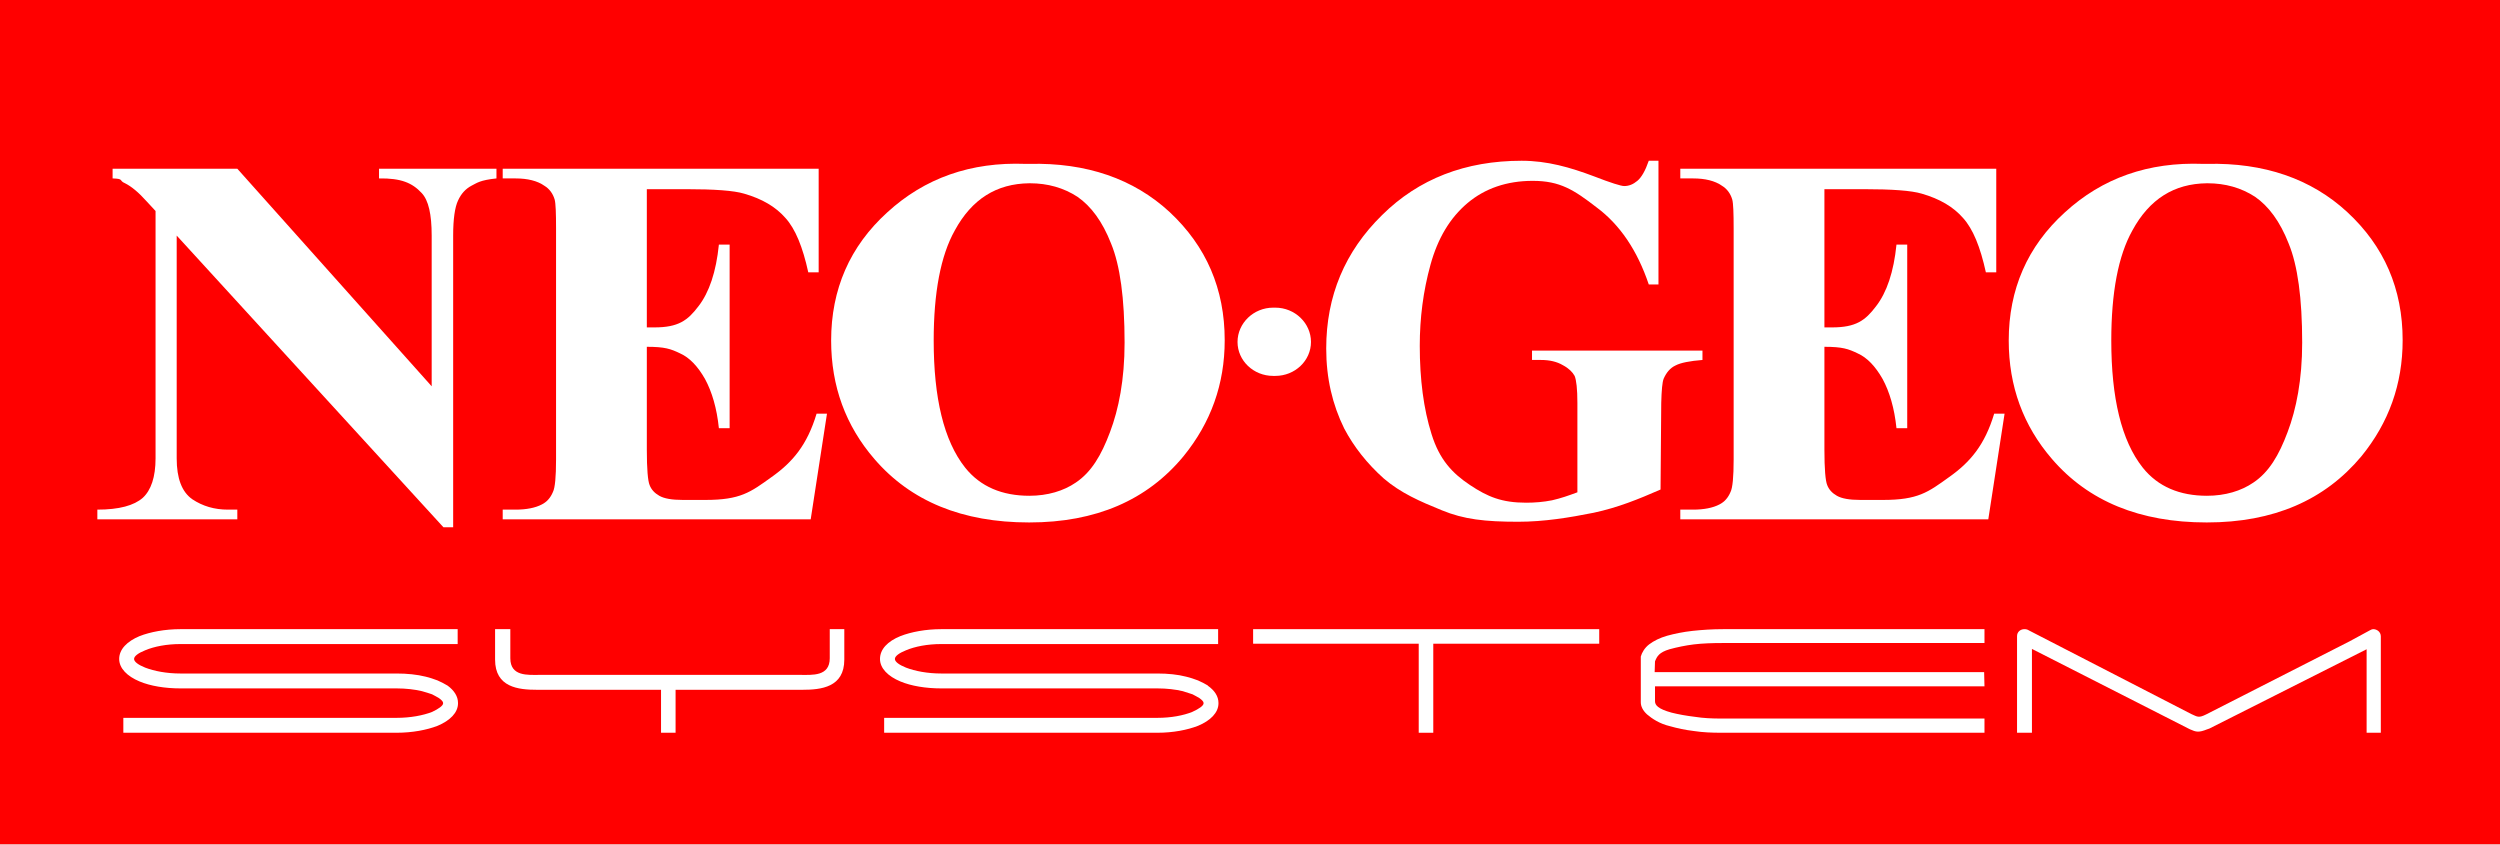
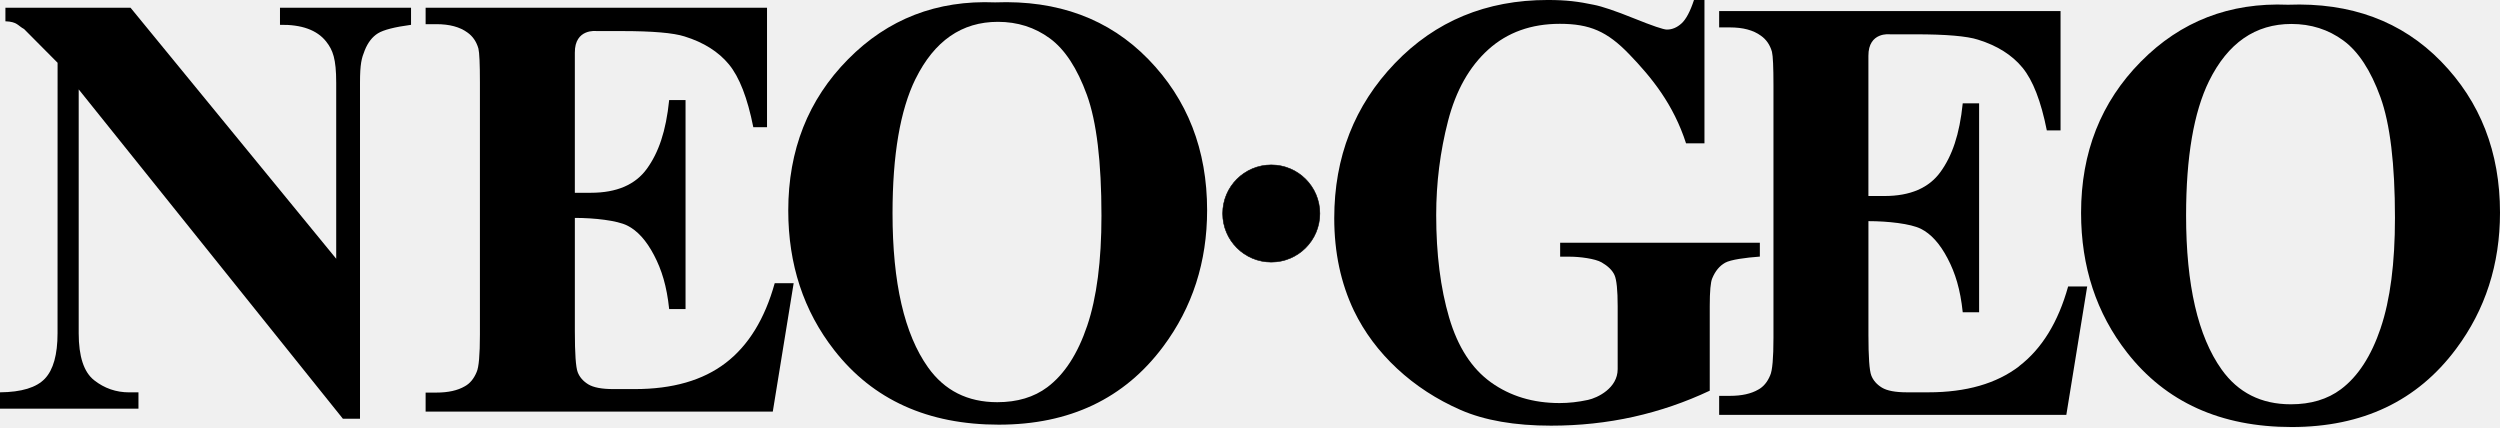
- <svg xmlns="http://www.w3.org/2000/svg" viewBox="0 0 649.44 219.331" height="219.331" width="649.44" xml:space="preserve" version="1.1" id="svg2">
-   <defs id="defs6">
-     <clipPath id="clipPath18" clipPathUnits="userSpaceOnUse">
-       <path id="path20" d="m 0,175.465 519.552,0 L 519.552,0 0,0 0,175.465 Z" />
-     </clipPath>
-   </defs>
-   <g transform="matrix(1.25,0,0,-1.25,0,219.3313)" id="g10">
-     <path id="path12" style="fill:#ff0000;fill-opacity:1;fill-rule:nonzero;stroke:none" d="m 0,0 519.552,0 0,175.465 L 0,175.465 0,0 Z" />
-     <g id="g14">
-       <g clip-path="url(#clipPath18)" id="g16">
-         <g transform="translate(412.416,23.1846)" id="g22">
-           <path id="path24" style="fill:#ffffff;fill-opacity:1;fill-rule:nonzero;stroke:none" d="m 0,0 -54.721,0 c -1.943,0 -3.815,0.072 -5.687,0.36 -1.8,0.216 -3.456,0.576 -4.968,1.008 -2.16,0.504 -3.744,1.584 -4.752,2.447 -0.864,0.793 -1.296,1.657 -1.296,2.521 l 0,9.504 c 0.216,0.792 0.792,1.8 1.728,2.52 0.935,0.72 2.232,1.368 3.744,1.8 1.584,0.432 3.312,0.792 5.256,1.008 2.016,0.216 4.104,0.36 6.408,0.36 l 54.288,0 0,-2.88 -54.288,0 c -2.304,0 -4.32,-0.072 -6.12,-0.288 -1.729,-0.216 -3.456,-0.576 -5.04,-1.007 -2.16,-0.649 -2.592,-1.441 -3.024,-2.521 l -0.072,-2.231 68.472,0 L 0,9.648 l -68.472,0 0,-3.096 c 0,-0.792 0.576,-1.584 3.455,-2.376 1.441,-0.361 3.025,-0.648 4.825,-0.865 1.799,-0.287 3.6,-0.359 5.4,-0.359 L 0,2.952 0,0 Z" />
-         </g>
-         <g transform="translate(299.376,23.1846)" id="g26">
-           <path id="path28" style="fill:#ffffff;fill-opacity:1;fill-rule:nonzero;stroke:none" d="M 0,0 -0.144,0 0,0 Z" />
-         </g>
-         <g transform="translate(332.3525,41.6885)" id="g30">
-           <path id="path32" style="fill:#ffffff;fill-opacity:1;fill-rule:nonzero;stroke:none" d="m 0,0 -34.488,0 0,-18.504 -3.025,0 0,18.504 -34.416,0 0,3.024 L 0,3.024 0,0 Z" />
-         </g>
-         <g transform="translate(160.3437,32.1123)" id="g34">
-           <path id="path36" style="fill:#ffffff;fill-opacity:1;fill-rule:nonzero;stroke:none" d="m 0,0 -19.944,0 0,-8.928 -3.024,0 0,8.928 -25.776,0 c -3.888,0 -8.711,0.505 -8.711,6.265 l 0,6.336 3.167,0 0,-6.049 c 0,-3.816 3.672,-3.455 6.048,-3.455 l 48.024,0 6.192,0 c 2.448,0 6.12,-0.361 6.12,3.455 l 0,6.049 3.024,0 0,-6.336 C 15.12,0.505 10.296,0 6.408,0 L 0,0 Z" />
-         </g>
-         <g transform="translate(95.1118,41.6172)" id="g38">
-           <path id="path40" style="fill:#ffffff;fill-opacity:1;fill-rule:nonzero;stroke:none" d="m 0,0 -57.6,0 c -2.88,0 -5.472,-0.505 -7.344,-1.297 -1.44,-0.576 -2.304,-1.224 -2.304,-1.8 0,-0.576 0.864,-1.223 2.304,-1.799 1.872,-0.721 4.464,-1.225 7.344,-1.225 l 24.984,0 19.944,0 c 2.16,0 4.248,-0.215 5.976,-0.647 0.936,-0.216 1.728,-0.504 2.52,-0.793 0.792,-0.359 1.512,-0.72 2.088,-1.08 1.368,-1.007 2.16,-2.232 2.16,-3.599 l 0,-0.073 c 0,-1.944 -1.656,-3.599 -4.248,-4.679 -2.232,-0.864 -5.256,-1.441 -8.496,-1.441 l -56.808,0 0,3.097 56.808,0 c 2.88,0 5.472,0.504 7.344,1.223 1.368,0.648 2.304,1.297 2.304,1.8 l 0,0.073 c 0,0.287 -0.36,0.647 -0.864,1.008 -0.432,0.288 -0.936,0.503 -1.44,0.792 -0.648,0.215 -1.296,0.431 -2.088,0.647 -1.512,0.36 -3.312,0.576 -5.256,0.576 l -19.944,0 -24.984,0 c -3.24,0 -6.264,0.504 -8.496,1.441 -2.592,1.079 -4.248,2.735 -4.248,4.679 0,2.017 1.656,3.672 4.248,4.752 2.232,0.865 5.256,1.441 8.496,1.441 L 0,3.096 0,0 Z" />
-         </g>
-         <g transform="translate(253.1513,41.6172)" id="g42">
-           <path id="path44" style="fill:#ffffff;fill-opacity:1;fill-rule:nonzero;stroke:none" d="m 0,0 -57.527,0 c -2.88,0 -5.472,-0.505 -7.344,-1.297 -1.44,-0.576 -2.304,-1.224 -2.304,-1.8 0,-0.576 0.864,-1.223 2.304,-1.799 1.872,-0.721 4.464,-1.225 7.344,-1.225 l 24.984,0 19.943,0 c 2.161,0 4.249,-0.215 5.905,-0.647 0.935,-0.216 1.728,-0.504 2.519,-0.793 0.793,-0.359 1.512,-0.72 2.089,-1.08 l -0.072,0 c 1.44,-1.007 2.231,-2.232 2.231,-3.599 l 0,-0.073 c 0,-1.944 -1.656,-3.599 -4.248,-4.679 -2.231,-0.864 -5.183,-1.441 -8.424,-1.441 l -56.807,0 0,3.097 56.807,0 c 2.881,0 5.401,0.504 7.201,1.223 1.439,0.648 2.376,1.297 2.376,1.8 l 0,0.073 c 0,0.287 -0.36,0.647 -0.864,1.008 -0.432,0.288 -0.936,0.503 -1.44,0.792 -0.648,0.215 -1.296,0.431 -2.016,0.647 -1.512,0.36 -3.312,0.576 -5.257,0.576 l -19.943,0 -24.984,0 c -3.24,0 -6.264,0.504 -8.496,1.441 -2.592,1.079 -4.248,2.735 -4.248,4.679 0,2.017 1.584,3.672 4.248,4.752 2.232,0.865 5.256,1.441 8.496,1.441 L 0,3.096 0,0 Z" />
-         </g>
-         <g transform="translate(493.2002,44.7129)" id="g46">
-           <path id="path48" style="fill:#ffffff;fill-opacity:1;fill-rule:nonzero;stroke:none" d="m 0,0 c 0.792,0 1.584,-0.576 1.584,-1.512 l 0,-20.016 -2.952,0 0,17.352 -32.688,-16.488 -0.432,-0.145 c -1.8,-0.719 -2.304,-0.576 -3.601,0 l -0.431,0.217 -32.401,16.487 0,-17.423 -3.096,0 0,20.088 c 0,0.936 0.792,1.44 1.512,1.44 0.433,0 0.648,-0.072 1.009,-0.288 l 33.695,-17.353 c 1.296,-0.576 1.513,-0.863 3.097,-0.072 l 29.807,15.192 4.249,2.304 C -0.432,-0.072 -0.145,0 0,0" />
-         </g>
-         <g transform="translate(344.664,142.0567)" id="g50">
-           <path id="path52" style="fill:#ffffff;fill-opacity:1;fill-rule:nonzero;stroke:none" d="m 0,0 0,-25.704 -2.016,0 c -2.376,7.056 -5.976,12.384 -10.799,15.983 -4.753,3.673 -7.633,5.545 -13.321,5.545 -5.4,0 -9.936,-1.584 -13.536,-4.608 -3.673,-3.097 -6.192,-7.344 -7.704,-12.816 -1.512,-5.472 -2.231,-11.088 -2.231,-16.848 0,-6.984 0.792,-13.104 2.447,-18.361 1.656,-5.327 4.32,-8.134 7.992,-10.584 3.672,-2.447 6.624,-3.671 11.664,-3.671 1.8,0 3.6,0.144 5.4,0.503 1.873,0.433 3.312,0.937 5.255,1.657 l 0,18.576 c 0,2.88 -0.215,4.752 -0.575,5.616 -0.432,0.792 -1.224,1.584 -2.448,2.232 -1.225,0.72 -2.736,1.08 -4.536,1.08 l -1.872,0 0,1.944 35.424,0 0,-1.944 c -2.664,-0.216 -4.536,-0.577 -5.617,-1.152 -1.08,-0.505 -1.872,-1.44 -2.447,-2.736 -0.288,-0.72 -0.433,-2.376 -0.504,-5.04 l -0.144,-18 c -4.609,-2.016 -8.856,-3.744 -13.896,-4.824 -5.04,-1.008 -10.297,-1.871 -15.696,-1.871 -6.912,0 -11.304,0.503 -15.84,2.375 -4.607,1.872 -8.568,3.6 -12.097,6.625 -3.456,3.095 -6.191,6.55 -8.207,10.367 -2.448,4.968 -3.744,10.44 -3.744,16.633 0,10.943 3.888,20.159 11.592,27.718 C -49.824,-3.744 -40.104,0 -28.44,0 c 5.328,0 10.08,-1.368 15.048,-3.24 3.528,-1.368 5.616,-2.016 6.264,-2.016 1.008,0 1.872,0.36 2.736,1.08 0.864,0.72 1.656,2.088 2.376,4.176 L 0,0 Z" />
-         </g>
-         <g transform="translate(213.9121,137.377)" id="g54">
-           <path id="path56" style="fill:#ffffff;fill-opacity:1;fill-rule:nonzero;stroke:none" d="m 0,0 c -6.84,-0.072 -11.952,-3.313 -15.48,-9.793 -2.952,-5.256 -4.392,-12.959 -4.392,-22.895 0,-11.88 2.088,-20.808 6.552,-26.424 3.168,-3.96 7.704,-5.832 13.32,-5.832 l 0,-5.544 -0.072,0 c -13.824,0 -24.552,4.391 -32.112,13.175 -5.976,6.913 -9,15.121 -9,24.625 0,10.656 3.888,19.584 11.664,26.639 7.776,7.129 17.352,10.513 28.728,10.08 L 0,4.031 0,0 Z M 0.144,0 0,0 0,4.031 c 11.88,0.288 21.672,-3.095 29.16,-10.008 7.632,-7.127 11.447,-15.984 11.447,-26.639 0,-9.144 -2.878,-17.136 -8.567,-24.12 C 24.48,-65.881 13.824,-70.488 0,-70.488 l 0,5.544 c 3.816,0 7.128,1.008 9.648,2.735 3.24,2.16 5.328,5.689 7.128,10.513 1.8,4.752 3.024,10.872 3.024,18.576 0,9.216 -0.936,16.056 -2.808,20.592 -1.8,4.608 -4.176,7.776 -6.984,9.719 C 7.128,-0.937 3.816,0 0.144,0" />
-         </g>
-         <g transform="translate(134.4238,136.1524)" id="g58">
-           <path id="path60" style="fill:#ffffff;fill-opacity:1;fill-rule:nonzero;stroke:none" d="m 0,0 0,-28.728 1.584,0 c 4.968,0 6.912,1.44 9.144,4.392 2.232,2.88 3.672,7.129 4.248,12.816 l 2.232,0 0,-38.16 -2.232,0 c -0.432,4.176 -1.44,7.561 -2.88,10.224 -1.512,2.664 -3.24,4.464 -5.184,5.328 C 4.968,-33.191 3.744,-32.76 0,-32.76 l 0,-21.384 c 0,-4.032 0.216,-6.48 0.576,-7.344 0.36,-0.936 1.008,-1.656 2.016,-2.232 1.008,-0.576 2.592,-0.864 4.896,-0.864 l 4.68,0 c 7.272,0 9.36,1.584 13.752,4.752 4.392,3.096 7.416,6.696 9.36,13.176 l 2.16,0 -3.384,-21.959 -64.008,0 0,2.015 2.664,0 c 2.232,0 4.104,0.36 5.472,1.08 1.008,0.504 1.8,1.368 2.304,2.592 0.432,0.864 0.648,3.096 0.648,6.768 l 0,47.953 c 0,3.239 -0.072,5.256 -0.288,6.047 -0.36,1.224 -1.08,2.232 -2.16,2.881 -1.44,1.008 -3.456,1.511 -5.976,1.511 l -2.664,0 0,2.016 65.664,0 0,-21.527 -2.16,0 c -1.152,5.256 -2.664,9 -4.752,11.302 -2.016,2.305 -4.824,3.961 -8.568,5.041 C 18.072,-0.288 14.04,0 8.064,0 L 0,0 Z" />
-         </g>
-         <g transform="translate(49.3198,140.4004)" id="g62">
-           <path id="path64" style="fill:#ffffff;fill-opacity:1;fill-rule:nonzero;stroke:none" d="m 0,0 40.392,-45.216 0,31.321 c 0,4.391 -0.648,7.343 -2.088,8.856 -1.944,2.087 -4.248,3.096 -8.856,3.023 l 0,2.016 24.408,0 0,-2.016 c -3.456,-0.36 -4.032,-0.936 -5.184,-1.511 -1.224,-0.649 -2.16,-1.657 -2.808,-3.097 -0.648,-1.368 -1.008,-3.815 -1.008,-7.271 l 0,-60.624 -2.016,0 -55.44,60.624 0,-46.296 c 0,-4.176 1.08,-6.985 3.24,-8.496 2.16,-1.441 4.608,-2.161 7.416,-2.161 l 1.944,0 0,-2.015 -29.088,0 0,2.015 c 4.536,0 7.632,0.864 9.432,2.448 1.728,1.584 2.664,4.32 2.664,8.209 l 0,51.408 -1.8,1.943 c -1.728,1.945 -3.24,3.168 -4.536,3.817 -1.368,0.576 -0.144,0.935 -2.592,1.007 L -25.92,0 0,0 Z" />
-         </g>
-         <g transform="translate(458.6406,137.377)" id="g66">
-           <path id="path68" style="fill:#ffffff;fill-opacity:1;fill-rule:nonzero;stroke:none" d="m 0,0 c -6.841,-0.072 -11.952,-3.313 -15.48,-9.793 -2.953,-5.256 -4.392,-12.959 -4.392,-22.895 0,-11.88 2.088,-20.808 6.551,-26.424 3.168,-3.96 7.704,-5.832 13.321,-5.832 l 0,-5.544 -0.073,0 c -13.824,0 -24.552,4.391 -32.112,13.175 -5.975,6.913 -9,15.121 -9,24.625 0,10.656 3.888,19.584 11.664,26.639 7.776,7.129 17.352,10.513 28.729,10.08 L 0,4.031 0,0 Z M 0.144,0 0,0 0,4.031 c 11.88,0.288 21.671,-3.095 29.159,-10.008 7.704,-7.127 11.52,-15.984 11.52,-26.639 0,-9.144 -2.879,-17.136 -8.568,-24.12 C 24.479,-65.881 13.823,-70.488 0,-70.488 l 0,5.544 c 3.815,0 7.128,1.008 9.647,2.735 3.241,2.16 5.329,5.689 7.128,10.513 1.8,4.752 3.025,10.872 3.025,18.576 0,9.216 -0.937,16.056 -2.809,20.592 -1.8,4.608 -4.176,7.776 -6.983,9.719 C 7.128,-0.937 3.815,0 0.144,0" />
-         </g>
-         <g transform="translate(379.1513,136.1524)" id="g70">
-           <path id="path72" style="fill:#ffffff;fill-opacity:1;fill-rule:nonzero;stroke:none" d="m 0,0 0,-28.728 1.585,0 c 4.968,0 6.912,1.44 9.144,4.392 2.231,2.88 3.671,7.129 4.248,12.816 l 2.232,0 0,-38.16 -2.232,0 c -0.433,4.176 -1.44,7.561 -2.88,10.224 -1.512,2.664 -3.24,4.464 -5.184,5.328 C 4.969,-33.191 3.744,-32.76 0,-32.76 l 0,-21.384 c 0,-4.032 0.217,-6.48 0.577,-7.344 0.36,-0.936 1.008,-1.656 2.016,-2.232 1.008,-0.576 2.592,-0.864 4.896,-0.864 l 4.679,0 c 7.273,0 9.361,1.584 13.752,4.752 4.393,3.096 7.416,6.696 9.361,13.176 l 2.16,0 -3.384,-21.959 -64.008,0 0,2.015 2.664,0 c 2.231,0 4.104,0.36 5.472,1.08 1.007,0.504 1.799,1.368 2.304,2.592 0.431,0.864 0.648,3.096 0.648,6.768 l 0,47.953 c 0,3.239 -0.072,5.256 -0.288,6.047 -0.36,1.224 -1.08,2.232 -2.16,2.881 -1.441,1.008 -3.456,1.511 -5.976,1.511 l -2.664,0 0,2.016 65.664,0 0,-21.527 -2.16,0 c -1.153,5.256 -2.664,9 -4.752,11.302 -2.016,2.305 -4.824,3.961 -8.568,5.041 C 18.072,-0.288 14.04,0 8.065,0 L 0,0 Z" />
-         </g>
-         <g transform="translate(264.5996,111.5283)" id="g74">
-           <path id="path76" style="fill:#ffffff;fill-opacity:1;fill-rule:evenodd;stroke:none" d="m 0,0 0.433,0 c 4.103,0 7.416,-3.239 7.416,-7.128 0,-3.888 -3.313,-7.056 -7.416,-7.056 l -0.433,0 c -4.103,0 -7.415,3.168 -7.415,7.056 C -7.415,-3.239 -4.103,0 0,0" />
-         </g>
+ <svg xmlns="http://www.w3.org/2000/svg" version="1.1" id="Ebene_1" x="0px" y="0px" width="566.929px" height="96.834px" viewBox="0 0 566.929 96.834" enable-background="new 0 0 566.929 96.834" xml:space="preserve">
+   <g transform="translate(-683.1733,-356.1775)">
+     <g transform="matrix(0.934032,0,0,0.934032,69.31126,27.64052)">
+       <g transform="translate(1.5605469e-5,0)">
+         <path d="M1036.018,414.062h2.403c2.244,0,6.081,0.462,7.662,1.388c1.581,0.92,2.624,1.953,3.126,3.095     c0.504,1.142,0.759,3.661,0.759,7.551v15.273c0,4.609-4.87,6.957-7.216,7.467c-2.357,0.508-4.646,0.763-6.877,0.763     c-6.43,0-11.98-1.673-16.66-5.021c-4.674-3.35-8.061-8.586-10.163-15.727c-2.097-7.131-3.143-15.422-3.143-24.892     c0-7.811,0.958-15.43,2.875-22.852c1.922-7.424,5.188-13.208,9.801-17.36c4.613-4.148,10.395-6.223,17.337-6.223     c7.266,0,11.518,1.839,16.865,7.398c5.47,5.681,10.717,12.137,13.78,21.614h4.473v-34.796h-2.545     c-0.918,2.787-1.92,4.68-3.015,5.679c-1.1,1.003-2.29,1.502-3.565,1.502c-0.824,0-3.49-0.906-7.988-2.718     c-4.498-1.814-7.756-2.915-9.765-3.303c-3.699-0.772-6.574-1.162-11.185-1.162c-14.895,0-27.259,5.119-37.085,15.355     c-9.826,10.245-14.736,22.785-14.736,37.63c0,8.295,1.595,15.792,4.795,22.487c2.513,5.192,5.997,9.857,10.451,14.01     c4.456,4.147,9.602,7.496,15.422,10.048c5.828,2.543,13.151,3.818,21.969,3.818c6.903,0,13.556-0.713,19.98-2.139     c6.422-1.43,12.597-3.546,18.55-6.351v-20.524c0-3.597,0.203-5.859,0.613-6.779c0.73-1.752,1.767-3.003,3.114-3.76     c1.344-0.757,5.016-1.248,8.438-1.495v-3.36h-48.486v3.36L1036.018,414.062z" />
+         <path d="M1147.468,440.646c-5.525,4.23-12.879,6.344-22.05,6.344h-5.228c-2.802,0-4.826-0.381-6.085-1.152     c-1.248-0.77-2.112-1.757-2.568-2.959c-0.458-1.202-0.688-4.498-0.688-9.88v-27.567c4.711,0,10.227,0.613,12.703,1.844     c2.474,1.225,4.646,3.624,6.512,7.191c1.874,3.565,3.099,7.503,3.682,13.092h3.975v-50.731h-3.975     c-0.78,7.622-2.574,12.739-5.391,16.644c-2.815,3.905-7.356,5.858-13.615,5.858h-3.896v-34.029     c-0.031-5.915,5.242-5.23,5.242-5.23h6.16c7.448,0,12.521,0.436,15.229,1.305c4.642,1.443,8.235,3.706,10.773,6.787     c2.541,3.084,4.508,8.161,5.911,15.241h3.335v-28.978h-82.888v3.969h2.614c3.185,0,5.696,0.673,7.528,2.019     c1.305,0.914,2.2,2.218,2.679,3.9c0.245,1.006,0.366,3.726,0.366,8.153v61.307c0,4.906-0.266,7.938-0.799,9.096     c-0.675,1.633-1.644,2.789-2.896,3.463c-1.74,1.012-4.032,1.516-6.875,1.516h-2.616v4.611h84.291l5.065-31.174h-4.625     c-2.415,8.678-6.386,15.133-11.913,19.361" />
+         <path d="M1212.688,352.888c-14.125-0.583-26.03,4.02-35.697,13.819c-9.686,9.791-14.514,22.035-14.514,36.713     c0,13.078,3.718,24.378,11.16,33.907c9.414,12.053,22.738,18.088,39.975,18.088c17.18,0,30.49-6.319,39.908-18.964     c7.11-9.516,10.667-20.557,10.667-33.104c0-14.679-4.77-26.906-14.297-36.68c-9.537-9.775-21.927-14.366-37.185-13.778      M1235.236,431.349c-2.308,6.827-5.531,11.798-9.675,14.901c-3.25,2.434-7.3,3.647-12.153,3.647     c-7.206,0-12.803-2.821-16.814-8.454c-5.744-8.065-8.621-20.524-8.621-37.391c0-14.192,1.859-25.073,5.581-32.651     c4.567-9.229,11.227-13.844,19.984-13.844c4.757,0,8.96,1.338,12.609,4.011c3.649,2.671,6.65,7.253,9.004,13.737     c2.357,6.491,3.534,16.263,3.534,29.341c0,10.98-1.152,19.886-3.463,26.715" />
      </g>
+       <path d="M899.717,454.844c17.18,0,30.488-6.321,39.908-18.964c7.108-9.527,10.666-20.555,10.666-33.104    c0-14.679-4.77-26.905-14.299-36.68c-9.535-9.774-21.926-14.364-37.183-13.778c-14.125-0.582-26.03,4.021-35.697,13.82    c-9.684,9.79-14.514,22.035-14.514,36.713c0,13.077,3.717,24.379,11.162,33.906c9.411,12.053,22.736,18.088,39.974,18.088     M879.507,370.885c4.566-9.229,11.227-13.844,19.987-13.844c4.756,0,8.957,1.335,12.606,4.009    c3.649,2.673,6.651,7.253,9.007,13.737c2.354,6.49,3.532,16.262,3.532,29.332c0,10.98-1.152,19.888-3.462,26.715    c-2.305,6.827-5.531,11.798-9.675,14.909c-3.248,2.43-7.299,3.645-12.153,3.645c-7.206,0-12.805-2.819-16.817-8.454    c-5.743-8.065-8.618-20.524-8.618-37.39c0-14.192,1.858-25.073,5.579-32.651" />
+       <path d="M849.935,420.502h-4.627c-2.414,8.676-6.387,15.133-11.913,19.359c-5.526,4.23-12.879,6.344-22.042,6.344h-5.229    c-2.801,0-4.823-0.385-6.082-1.15c-1.253-0.772-2.112-1.759-2.57-2.961c-0.457-1.204-0.688-4.498-0.688-9.882v-27.567    c4.71,0,10.228,0.615,12.705,1.846c2.474,1.225,4.647,3.626,6.513,7.191c1.872,3.567,3.098,7.503,3.681,13.094h3.976v-50.733    h-3.976c-0.779,7.619-2.575,12.739-5.392,16.644c-2.811,3.906-7.354,5.857-13.613,5.857h-3.897v-34.029    c-0.032-5.916,5.244-5.23,5.244-5.23h6.155c7.453,0,12.532,0.435,15.24,1.302c4.645,1.443,8.235,3.709,10.774,6.789    c2.541,3.082,4.51,8.164,5.914,15.239h3.332v-29.001h-82.887v3.994h2.612c3.185,0,5.696,0.674,7.529,2.017    c1.303,0.914,2.196,2.218,2.676,3.901c0.244,1.007,0.366,3.725,0.366,8.151v61.309c0,4.906-0.265,7.938-0.797,9.088    c-0.674,1.633-1.644,2.794-2.893,3.465c-1.74,1.012-4.032,1.516-6.882,1.516h-2.612v4.611h84.29l5.067-31.174L849.935,420.502z" />
+       <path d="M690.849,447.002h-2.237c-3.21,0-6.061-0.985-8.554-2.957c-2.488-1.972-3.734-5.765-3.734-11.392v-59.211l64.138,79.957    l4.159,0.006v-81.55c0-4.637,0.385-5.983,1.15-7.891c0.765-1.908,1.835-3.285,3.201-4.131c1.368-0.844,4.05-1.532,8.04-2.064    v-4.149h-31.818v4.149c5.245-0.096,8.991,1.255,11.211,4.057c1.626,2.077,2.439,4.135,2.439,10.031v42.706l-49.931-60.943h-30.381    v3.291c2.888,0.096,2.991,1.063,4.529,1.88l8.138,8.191l-0.011,65.664c0,5.194-1.026,8.868-3.074,11.03    c-2.05,2.164-5.684,3.268-10.897,3.316v3.969h33.617v-3.969L690.849,447.002z" />
+       <path stroke="#000000" stroke-width="0.133" d="M977.661,403.577c0,6.516-5.282,11.796-11.794,11.796    c-6.517,0-11.797-5.284-11.797-11.796c0-6.517,5.284-11.796,11.797-11.796C972.383,391.781,977.661,397.064,977.661,403.577z" />
    </g>
  </g>
</svg>
